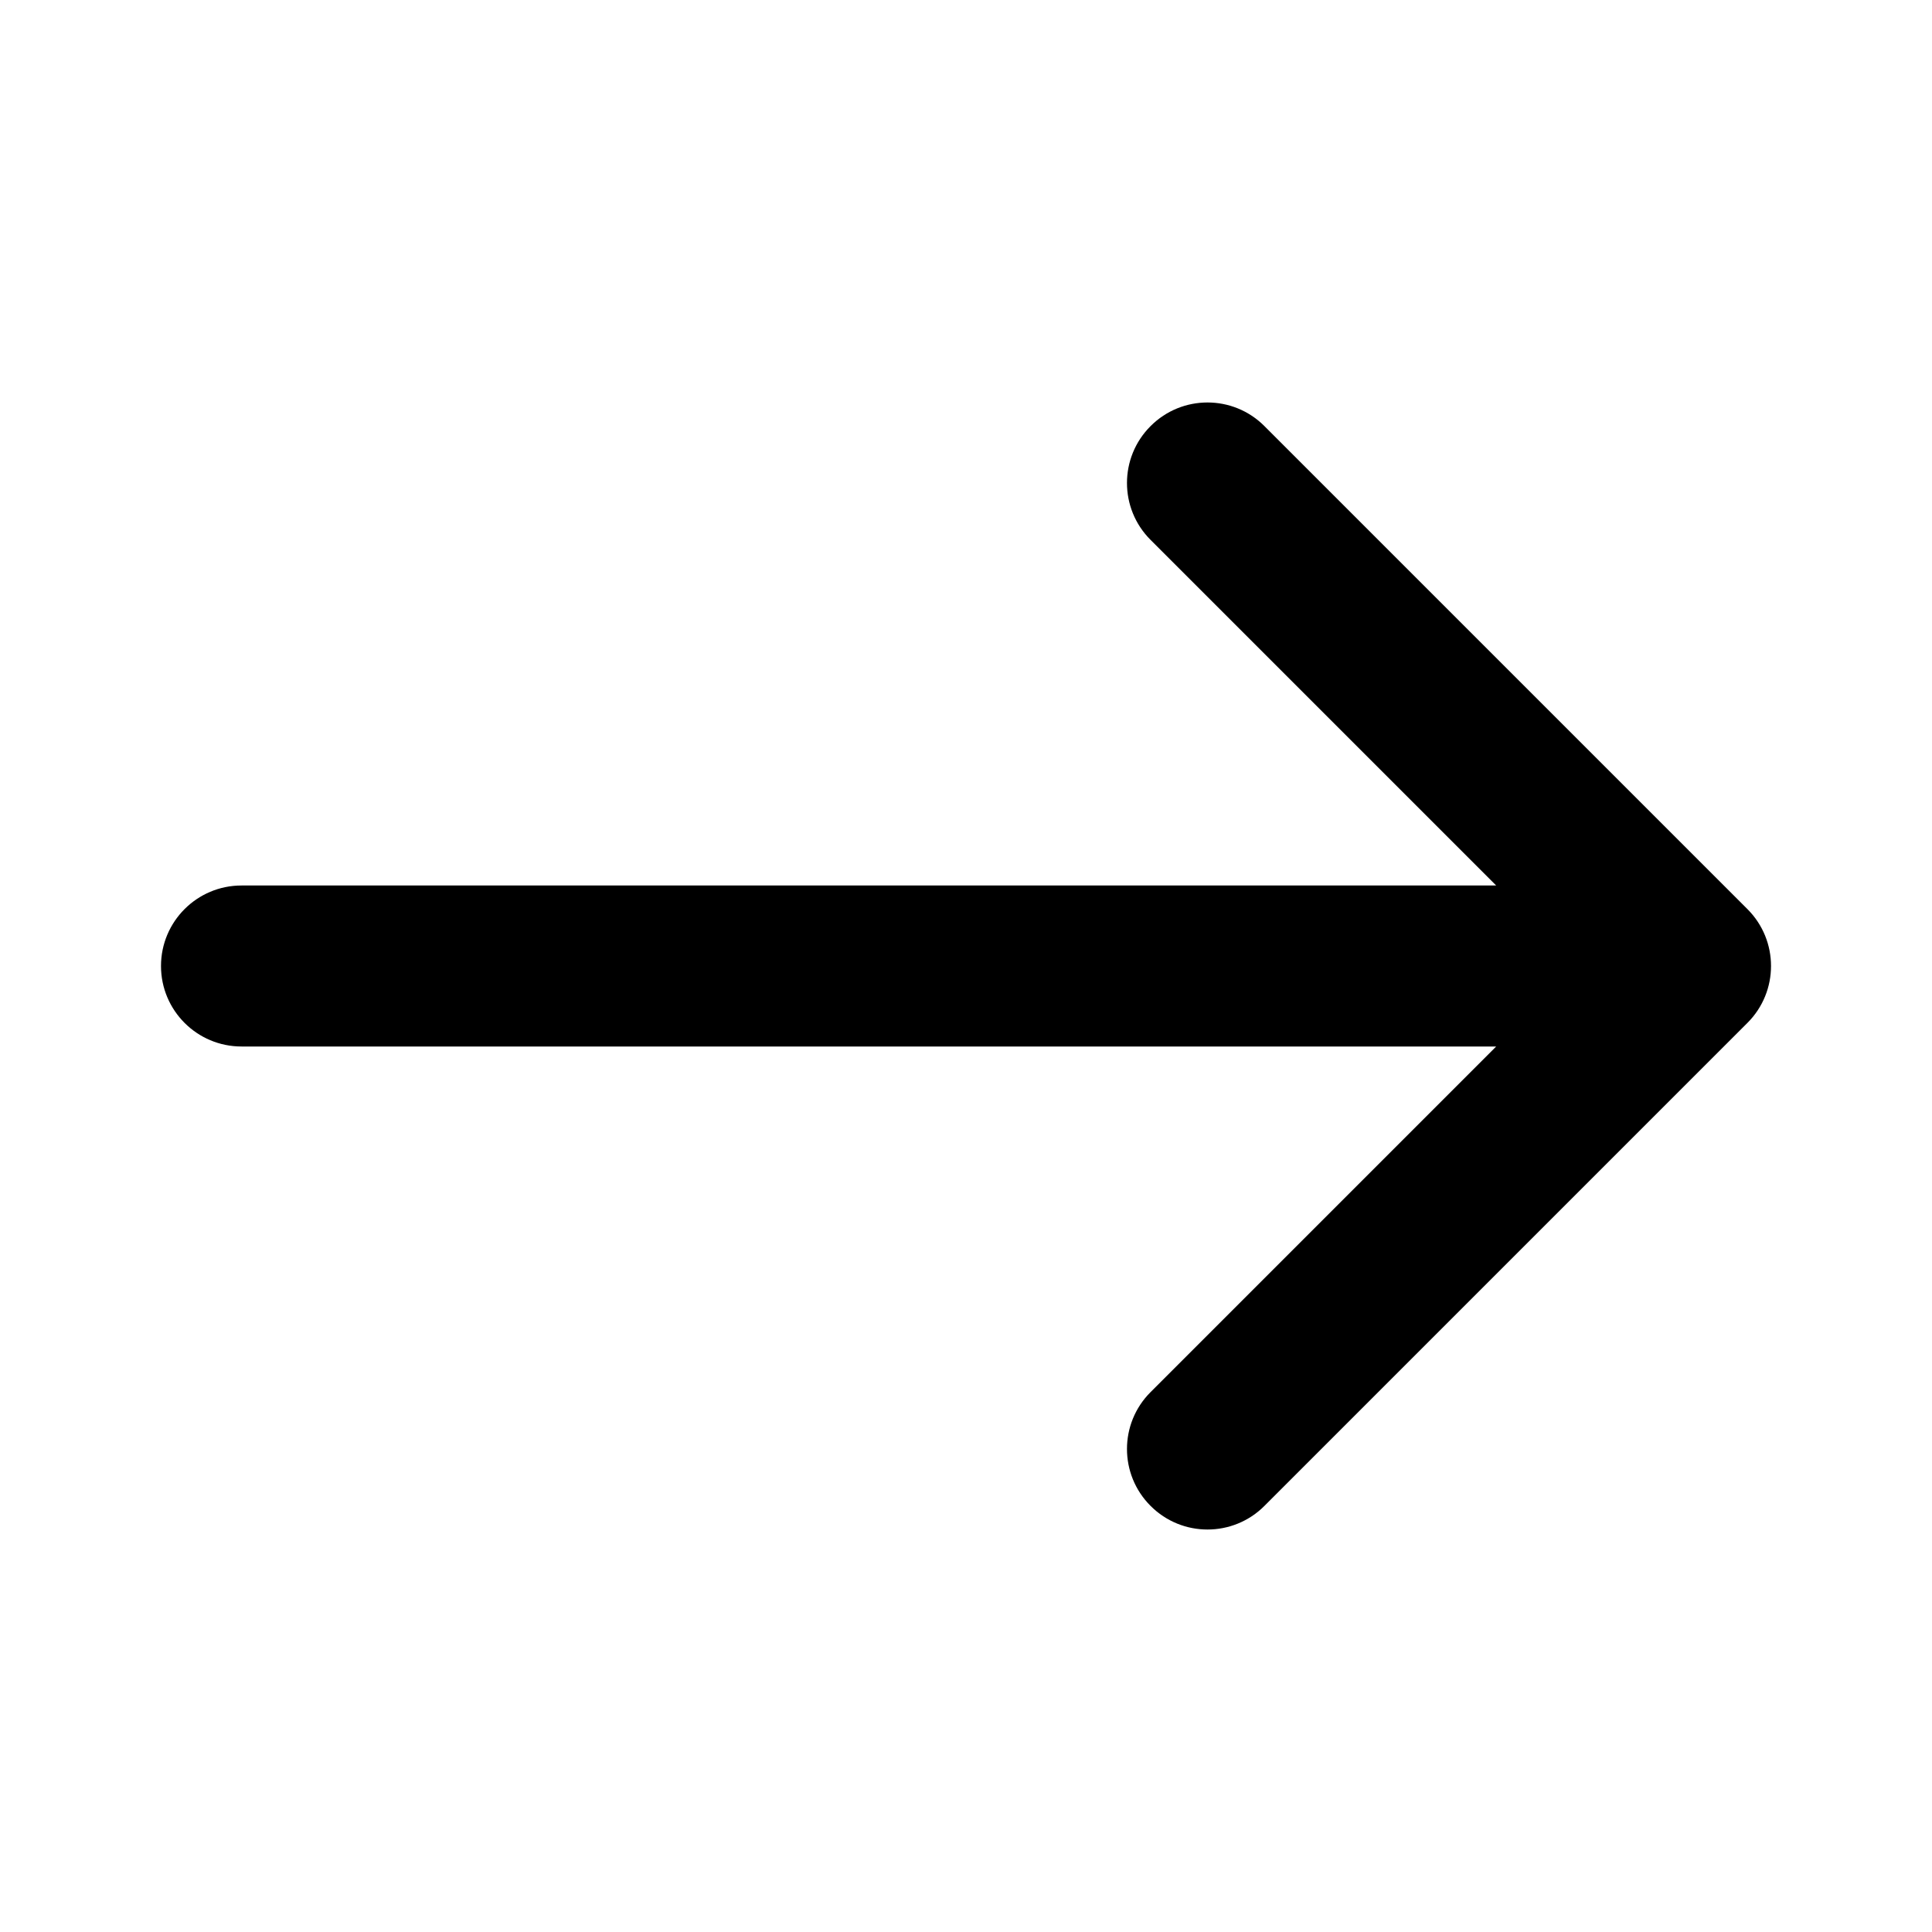
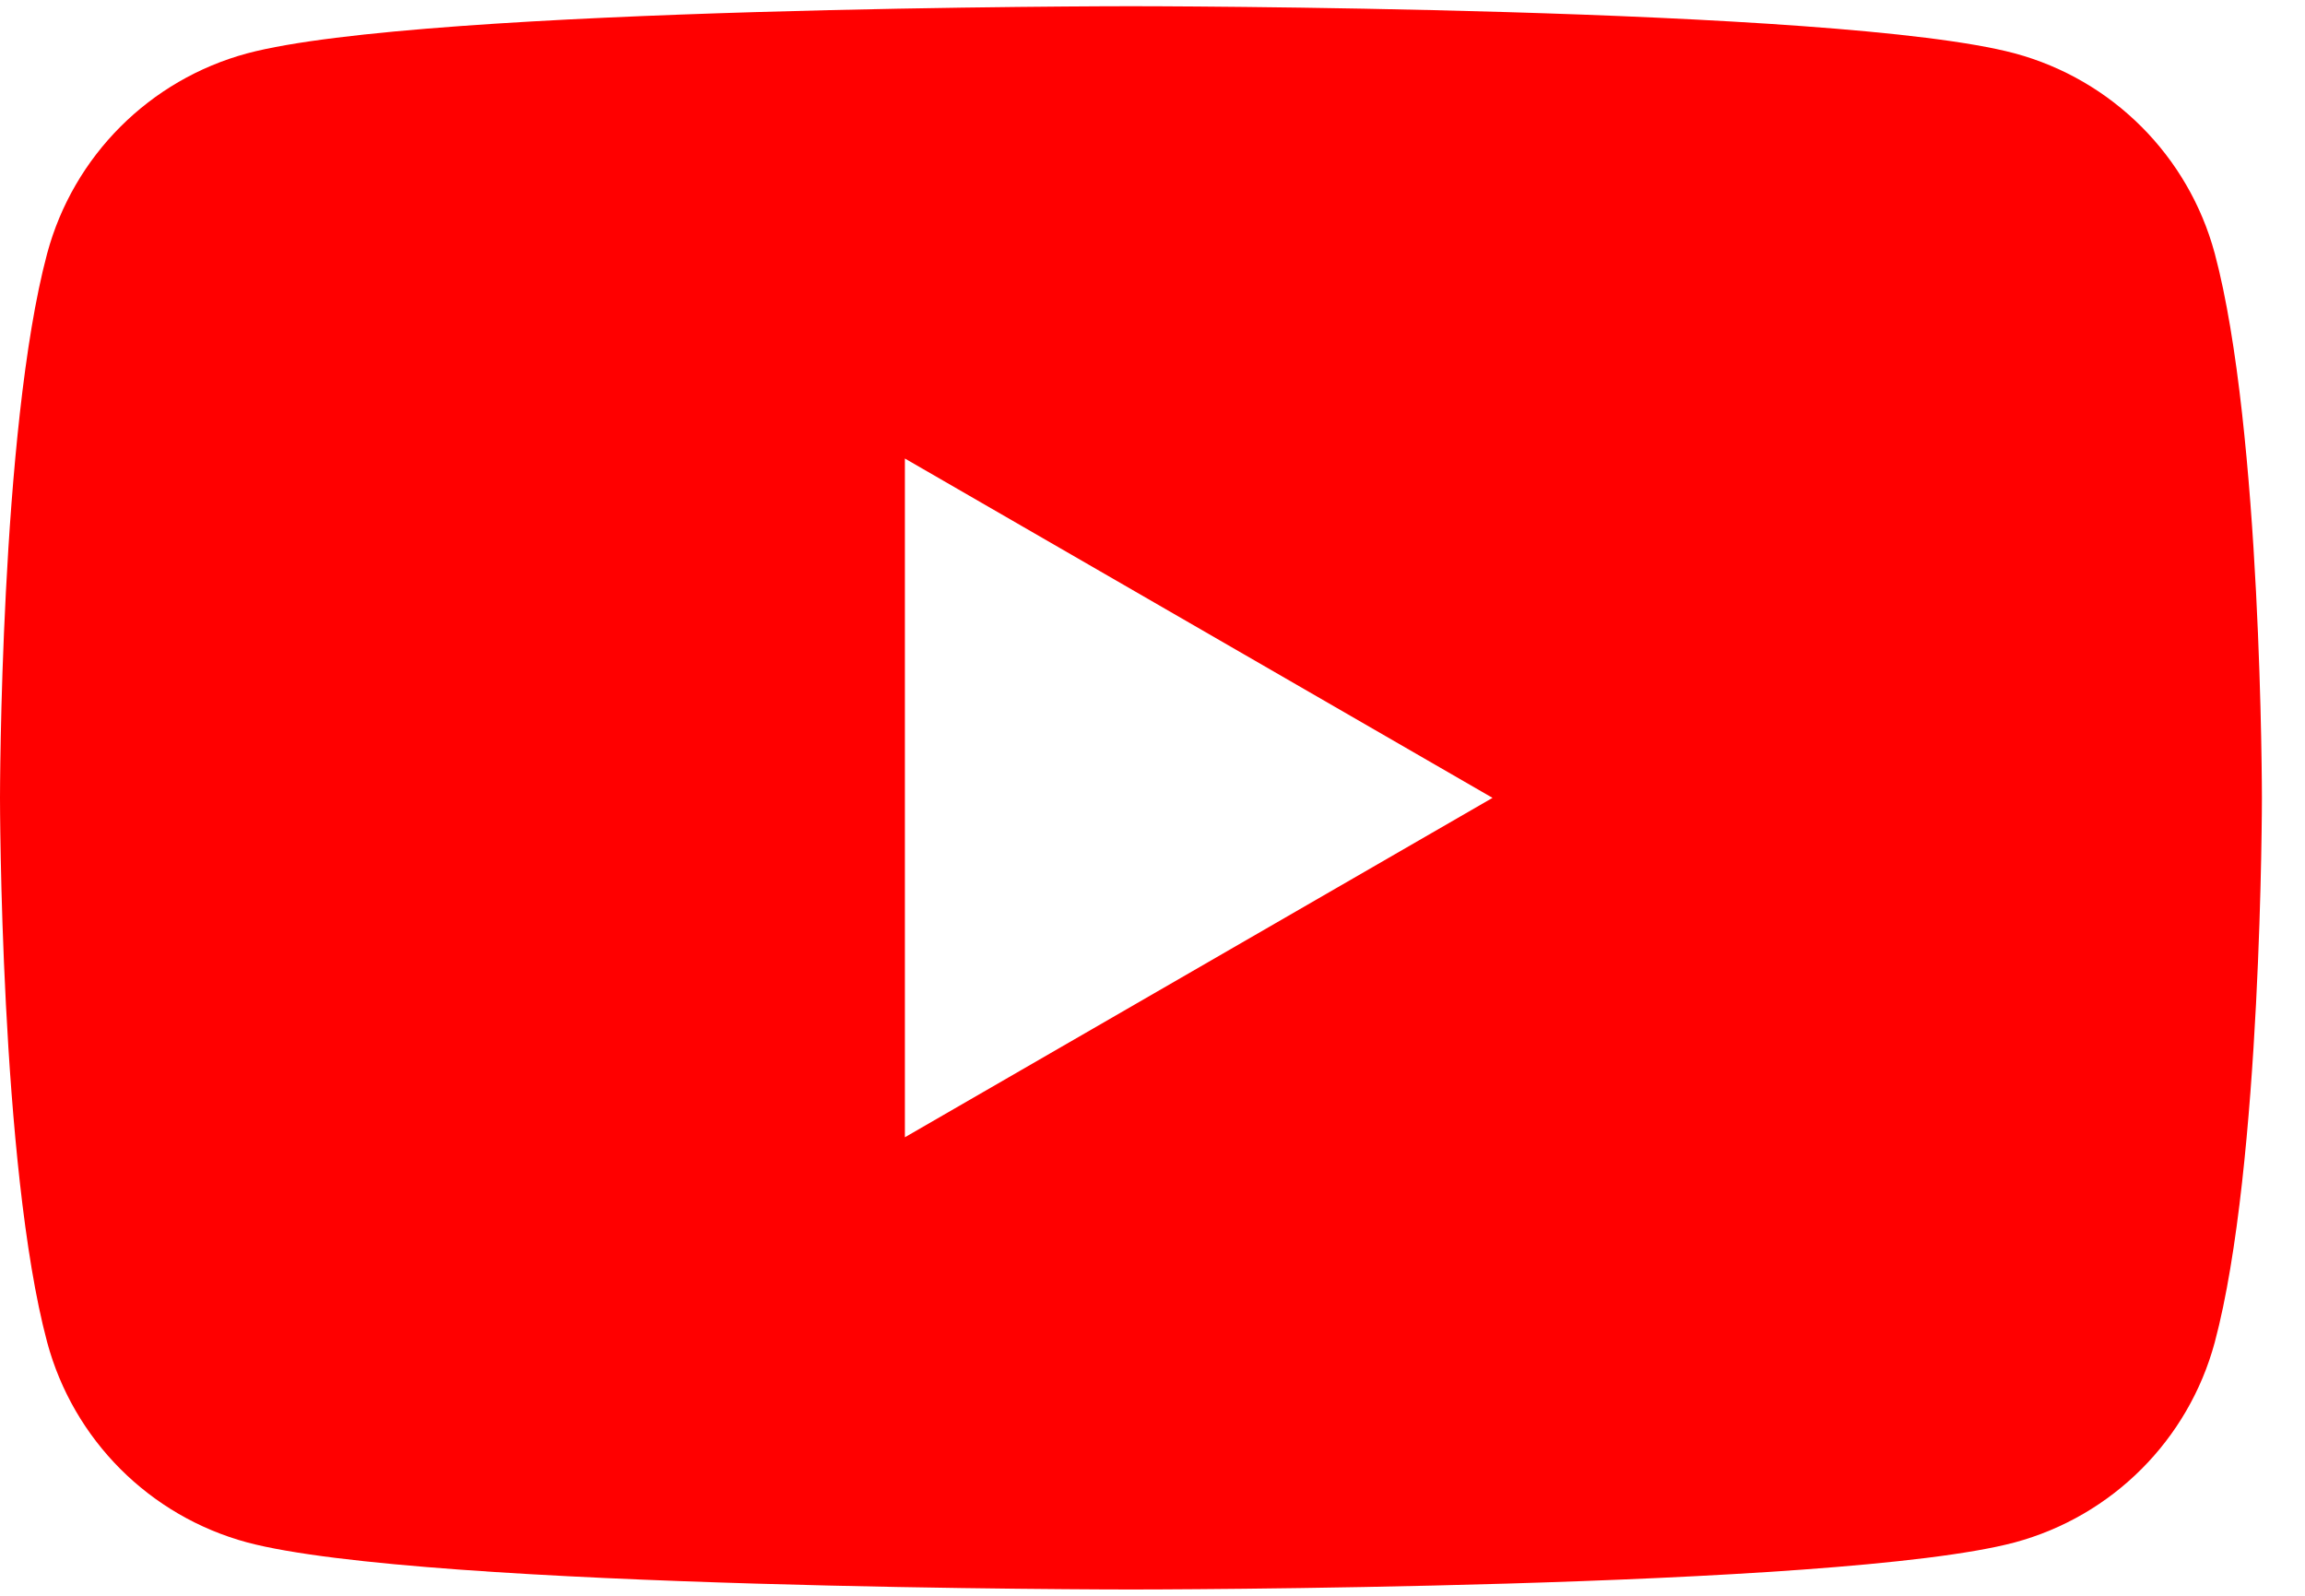
- <svg xmlns="http://www.w3.org/2000/svg" width="24" height="24" viewBox="0 0 24 24" fill="none">
-   <path fill-rule="evenodd" clip-rule="evenodd" d="M14.293 5.293C14.683 4.902 15.317 4.902 15.707 5.293L21.707 11.293C22.098 11.683 22.098 12.317 21.707 12.707L15.707 18.707C15.317 19.098 14.683 19.098 14.293 18.707C13.902 18.317 13.902 17.683 14.293 17.293L18.586 13H3C2.448 13 2 12.552 2 12C2 11.448 2.448 11 3 11H18.586L14.293 6.707C13.902 6.317 13.902 5.683 14.293 5.293Z" fill="black" />
+ <svg xmlns="http://www.w3.org/2000/svg" width="26" height="18" fill="none" viewBox="0 0 26 18">
+   <path fill="red" fill-rule="evenodd" d="M22.726.602a3.2 3.2 0 0 1 2.256 2.257c.532 1.989.532 6.141.532 6.141s0 4.152-.532 6.141a3.2 3.2 0 0 1-2.256 2.257c-1.99.531-9.969.531-9.969.531s-7.976 0-9.969-.531A3.2 3.2 0 0 1 .532 15.14C0 13.152 0 9 0 9s0-4.152.532-6.141A3.2 3.2 0 0 1 2.788.602C4.781.07 12.757.07 12.757.07s7.98 0 9.969.532ZM16.835 9l-6.628 3.828V5.172L16.836 9Z" clip-rule="evenodd" />
</svg>
